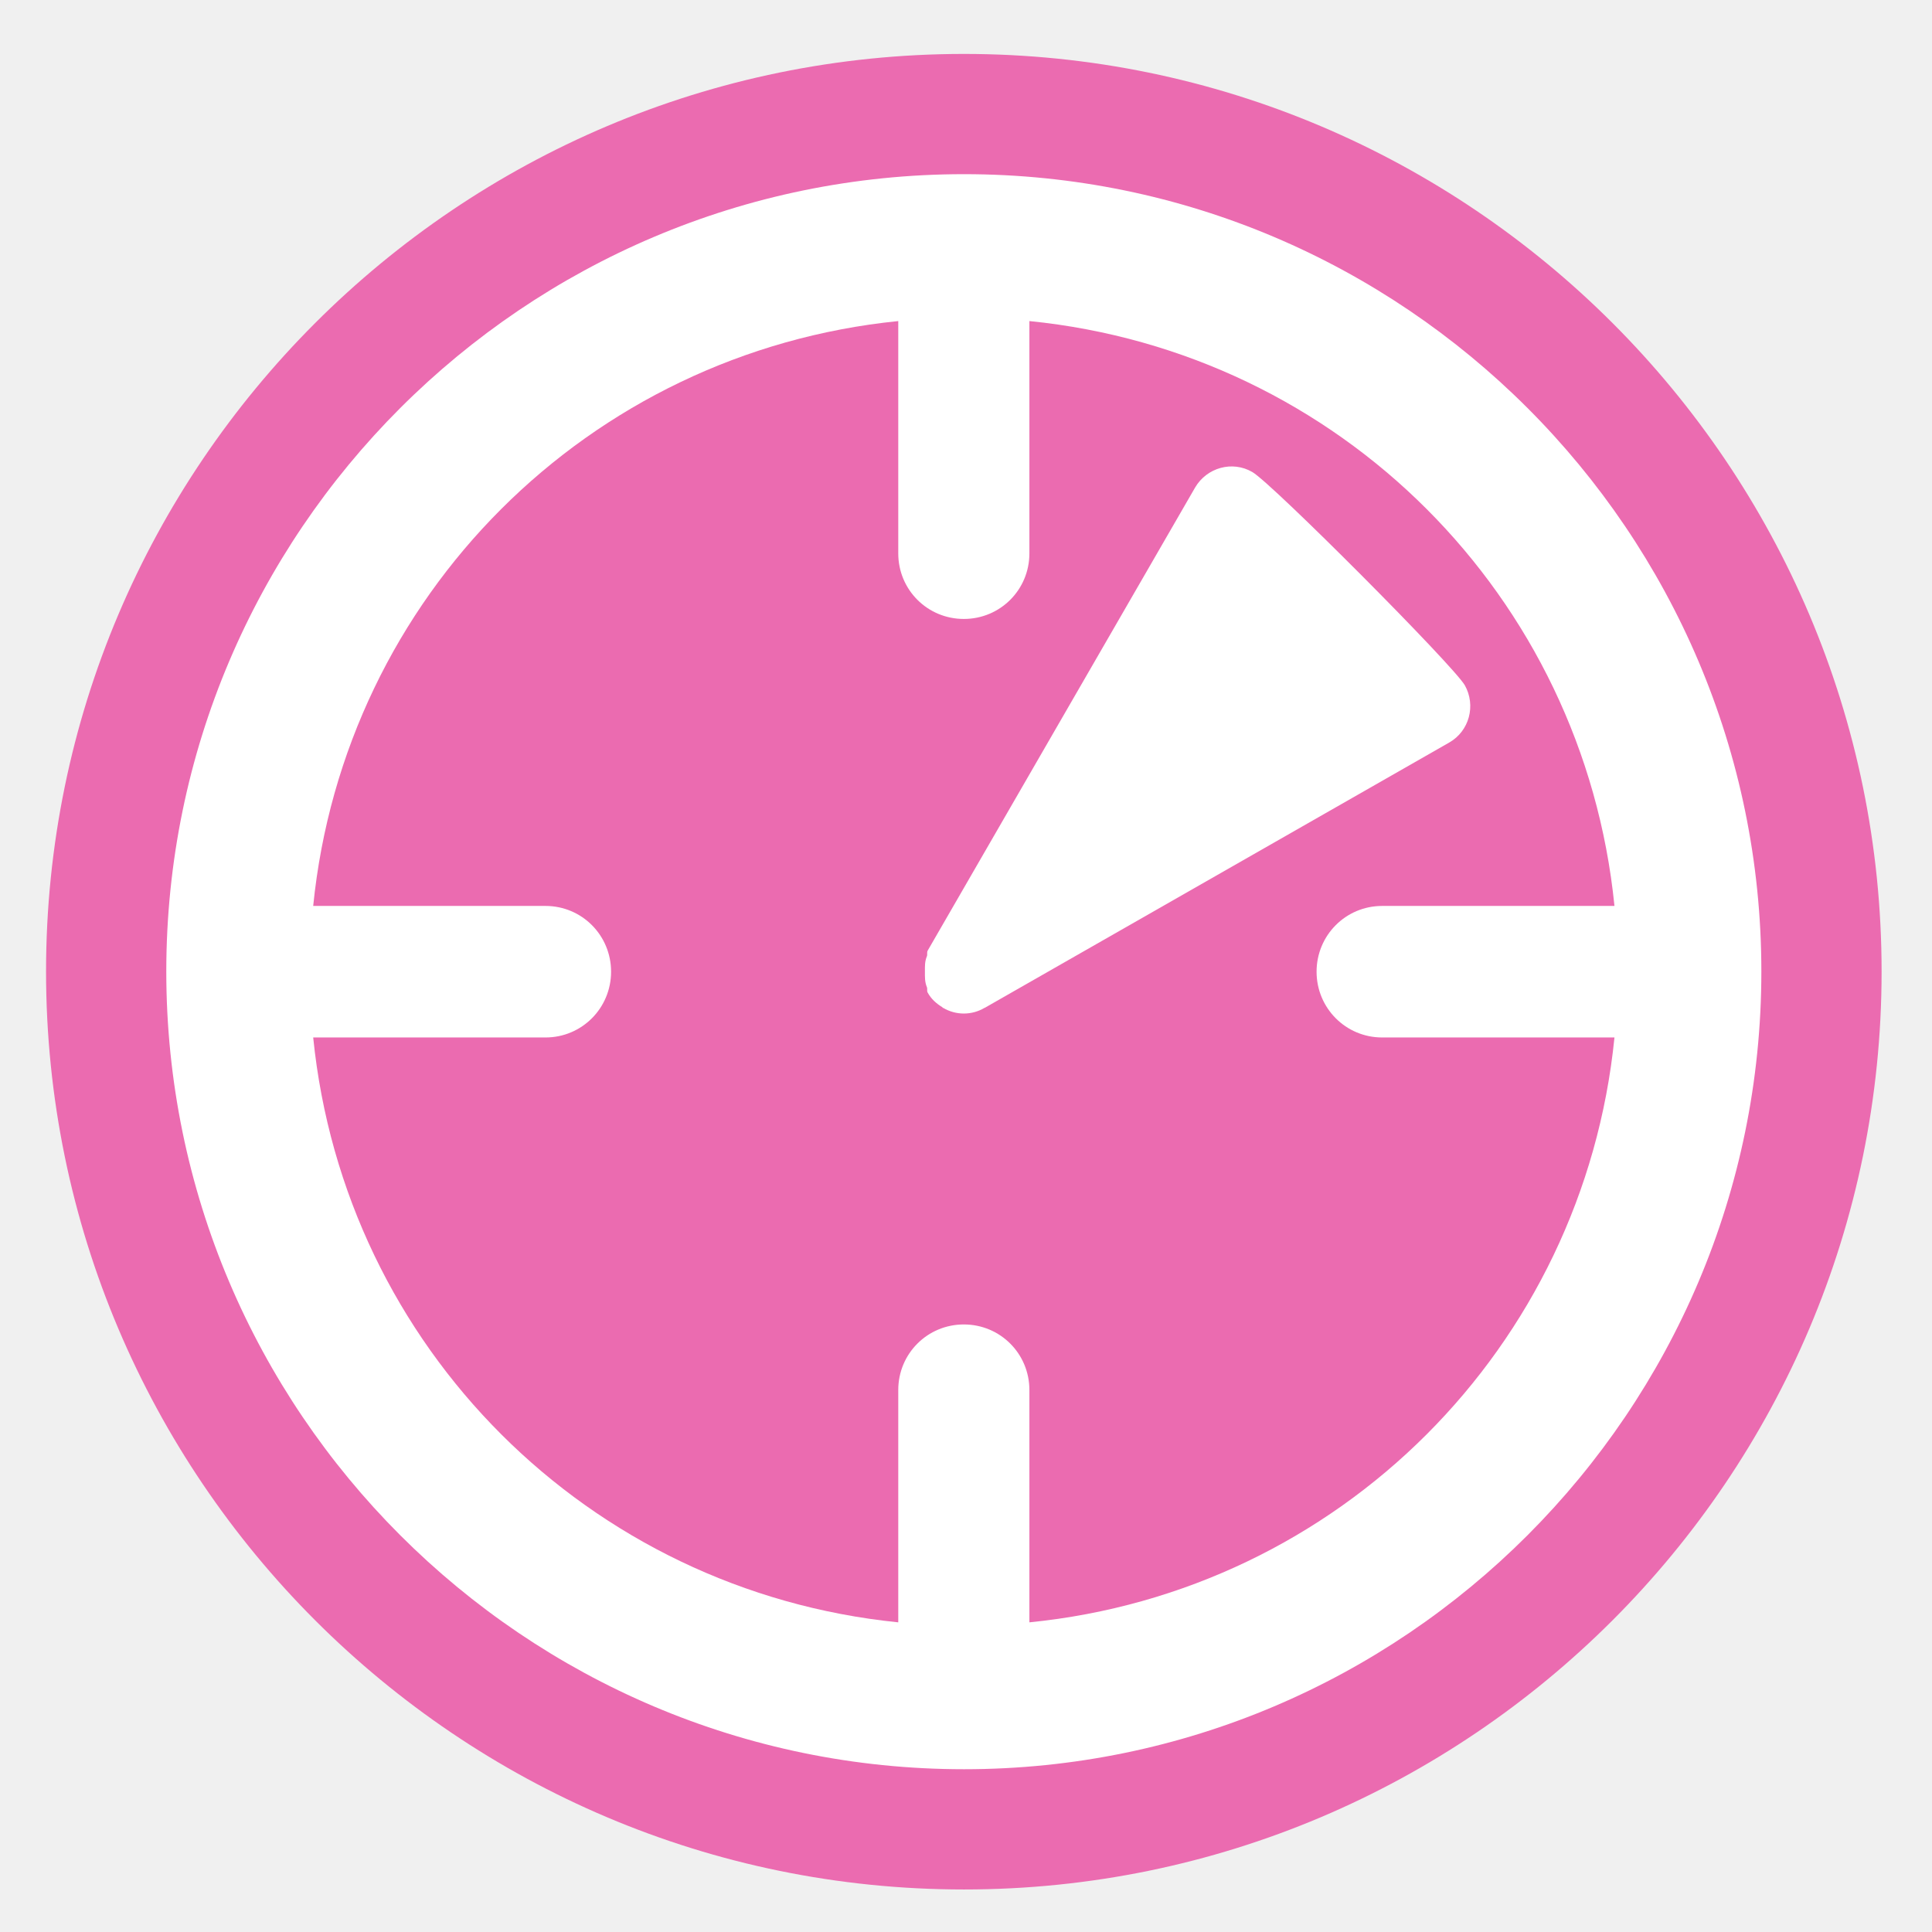
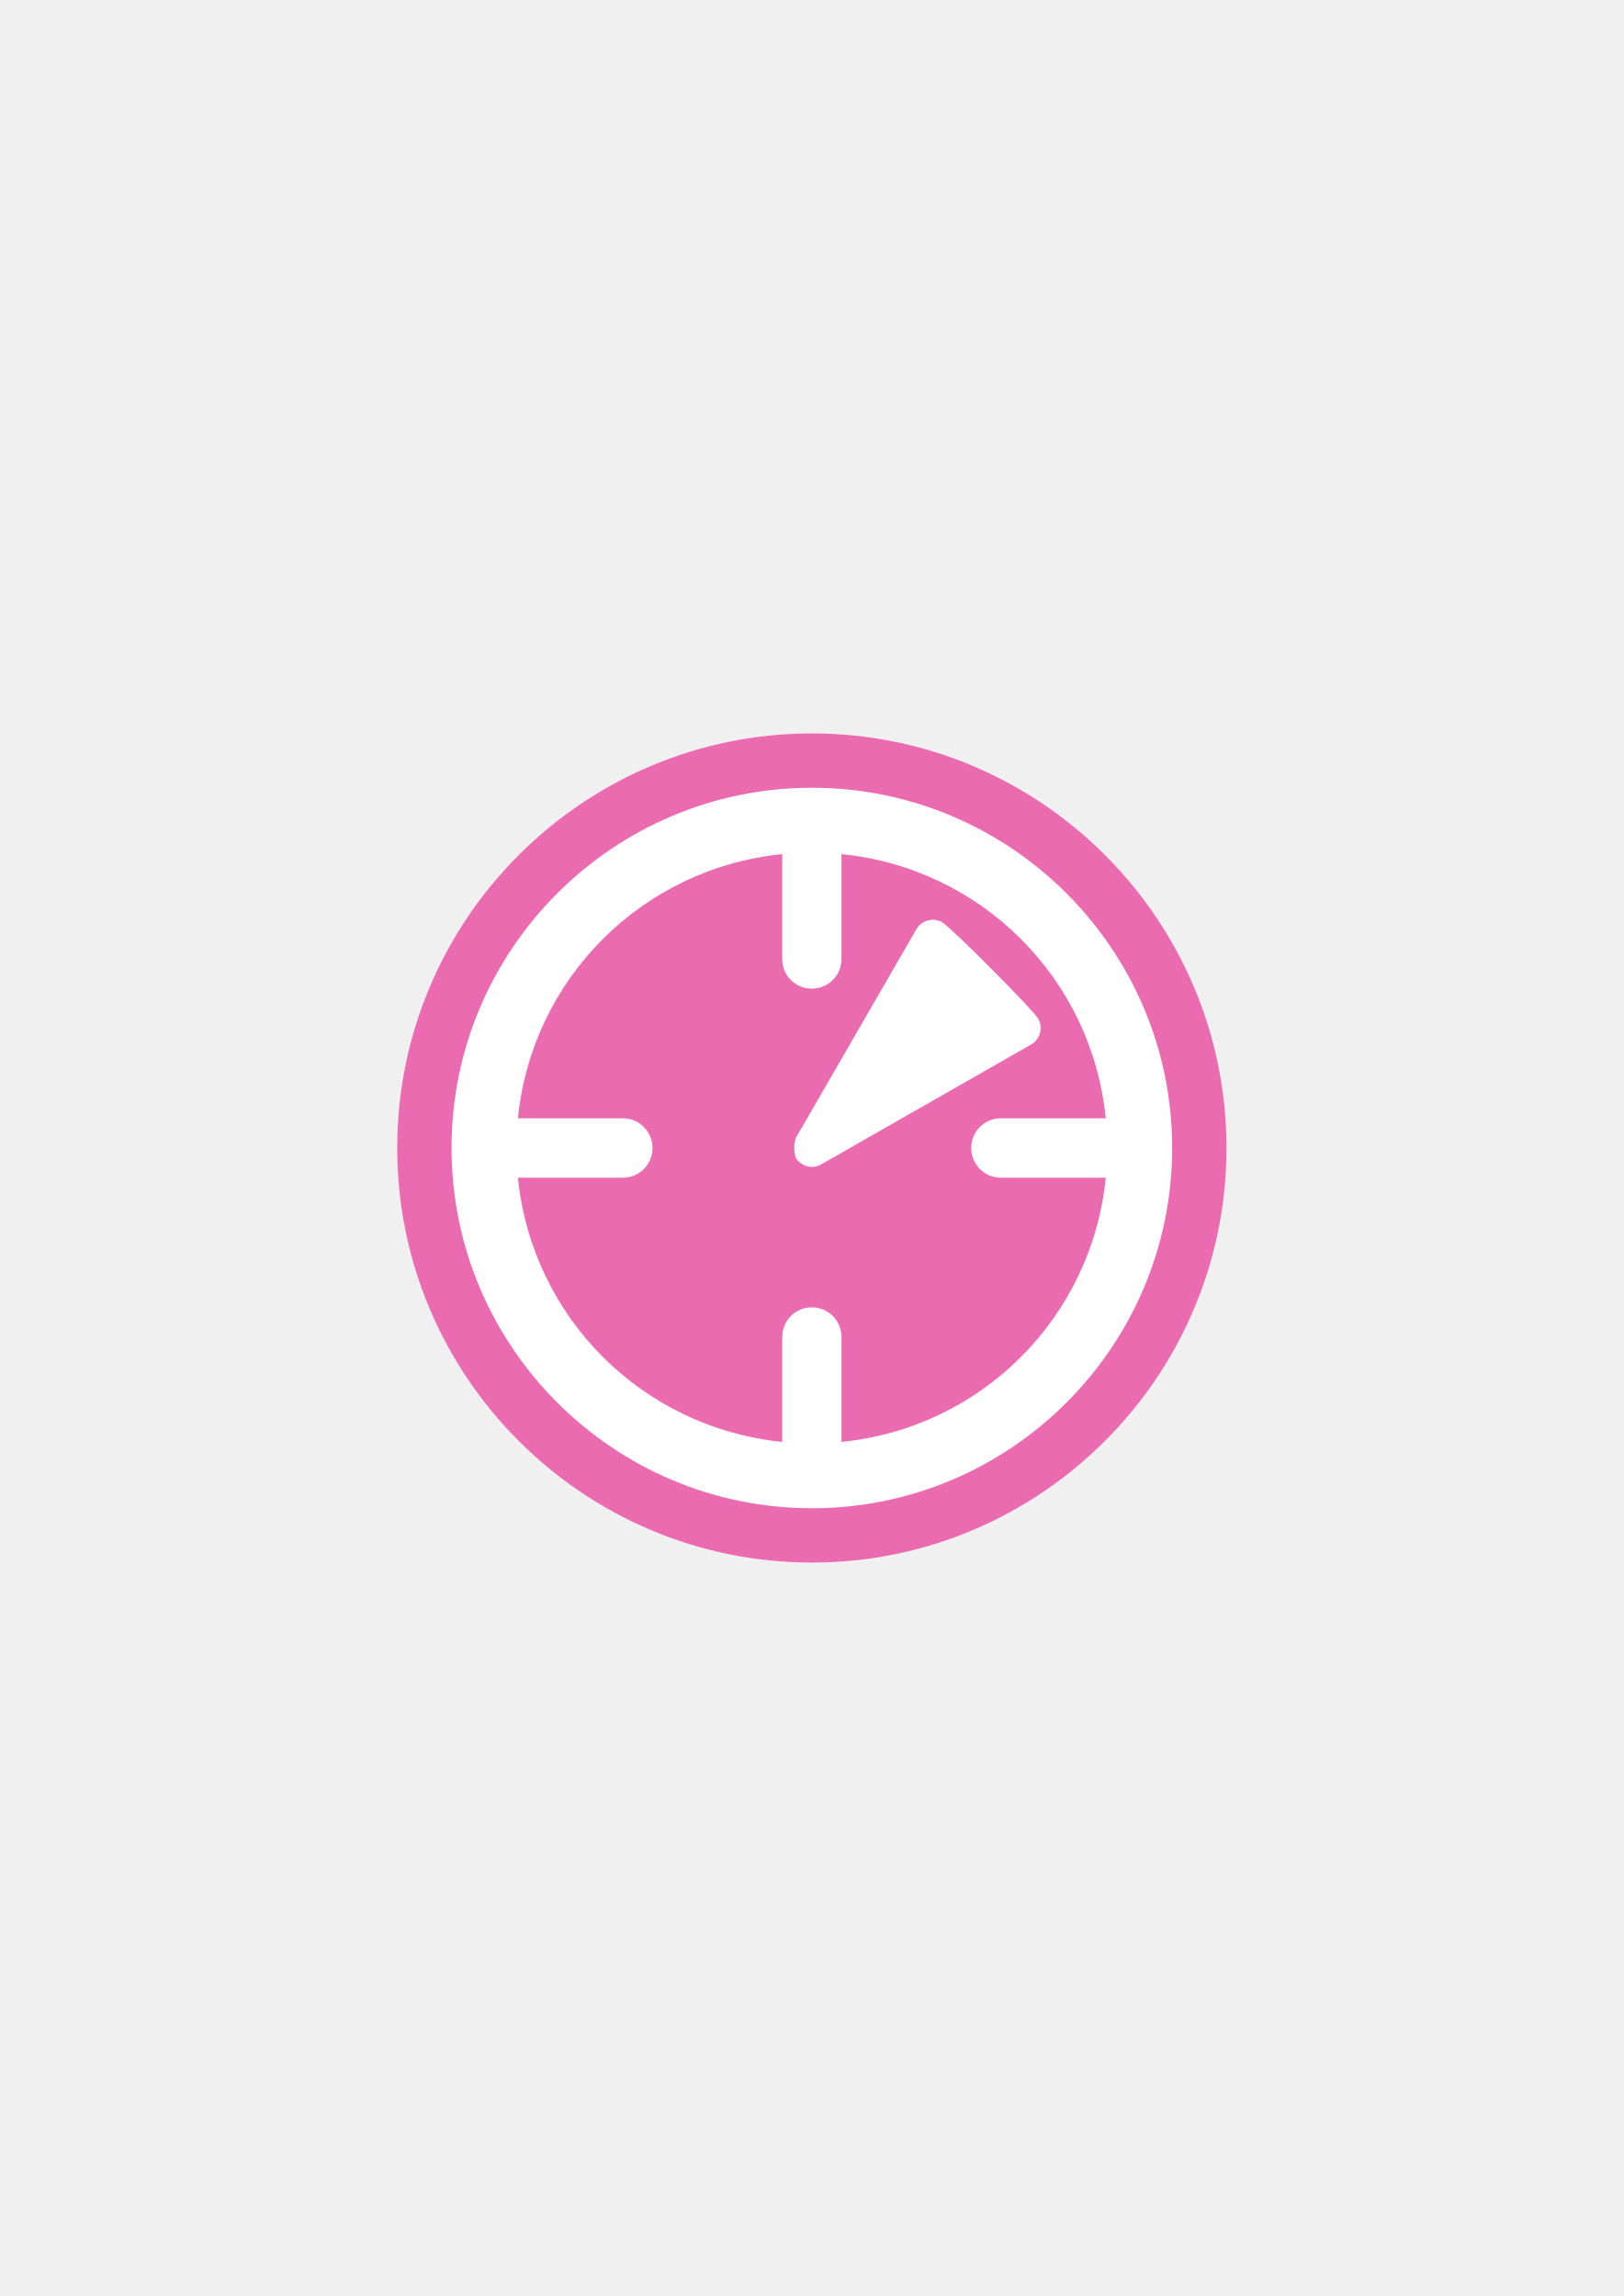
- <svg xmlns="http://www.w3.org/2000/svg" version="1.1" id="Calque_1" x="0px" y="0px" viewBox="138 260 320 320" enable-background="new 0 0 595.28 841.89" xml:space="preserve">
+ <svg xmlns="http://www.w3.org/2000/svg" version="1.1" id="Calque_1" x="0px" y="0px" width="595.28px" height="841.89px" viewBox="0 0 595.28 841.89" enable-background="new 0 0 595.28 841.89" xml:space="preserve">
  <g>
    <path fill="#FFFFFF" d="M437.793,420.913c0,77.505-62.68,140.185-140.121,140.185c-77.408,0-140.186-62.68-140.186-140.185   c0-77.44,62.777-140.121,140.186-140.121C375.113,280.792,437.793,343.472,437.793,420.913z" />
    <path fill="#EB6BB0" d="M297.672,572.957c-83.854,0-152.045-68.191-152.045-152.044c0-83.789,68.191-151.98,152.045-151.98   c83.789,0,151.98,68.191,151.98,151.98C449.652,504.766,381.461,572.957,297.672,572.957z M297.672,288.848   c-72.832,0-132.129,59.265-132.129,132.064c0,72.832,59.297,132.128,132.129,132.128c72.8,0,132.064-59.297,132.064-132.128   C429.736,348.113,370.473,288.848,297.672,288.848z" />
    <g>
      <path fill="#EB6BB0" d="M356.066,420.945c0-6.026,4.834-10.893,10.861-10.893h38.479c-5.156-51.337-45.537-91.717-96.906-96.873    v38.479c0,6.026-4.834,10.86-10.86,10.86c-6.026,0-10.86-4.834-10.86-10.86v-38.479c-51.337,5.188-91.749,45.568-96.905,96.873    h38.479c6.026,0,10.86,4.866,10.86,10.893c0,6.026-4.834,10.893-10.86,10.893h-38.479c5.188,51.336,45.601,91.684,96.905,96.873    v-38.479c0-6.027,4.834-10.861,10.86-10.861c6.026,0,10.86,4.834,10.86,10.861v38.479c51.338-5.125,91.75-45.537,96.906-96.873    h-38.479C360.9,431.838,356.066,426.971,356.066,420.945z" />
    </g>
    <path fill="#FFFFFF" d="M380.623,373.507c-1.9-3.287-31.871-33.387-35.191-35.32c-3.318-1.934-7.541-0.741-9.475,2.546   l-44.311,76.731c-0.161,0.322,0,0.645-0.129,0.935c-0.354,0.87-0.322,1.611-0.322,2.514c0,0.935-0.032,1.708,0.322,2.578   c0.129,0.291-0.032,0.613,0.129,0.902c0.58,1.064,1.45,1.838,2.417,2.418c0.064,0.031,0.064,0.129,0.097,0.129s0.032,0,0.064,0   c1.031,0.611,2.224,0.934,3.416,0.934s2.385-0.322,3.417-0.934h0.031l76.957-43.958   C381.365,381.081,382.492,376.859,380.623,373.507z" />
  </g>
</svg>
